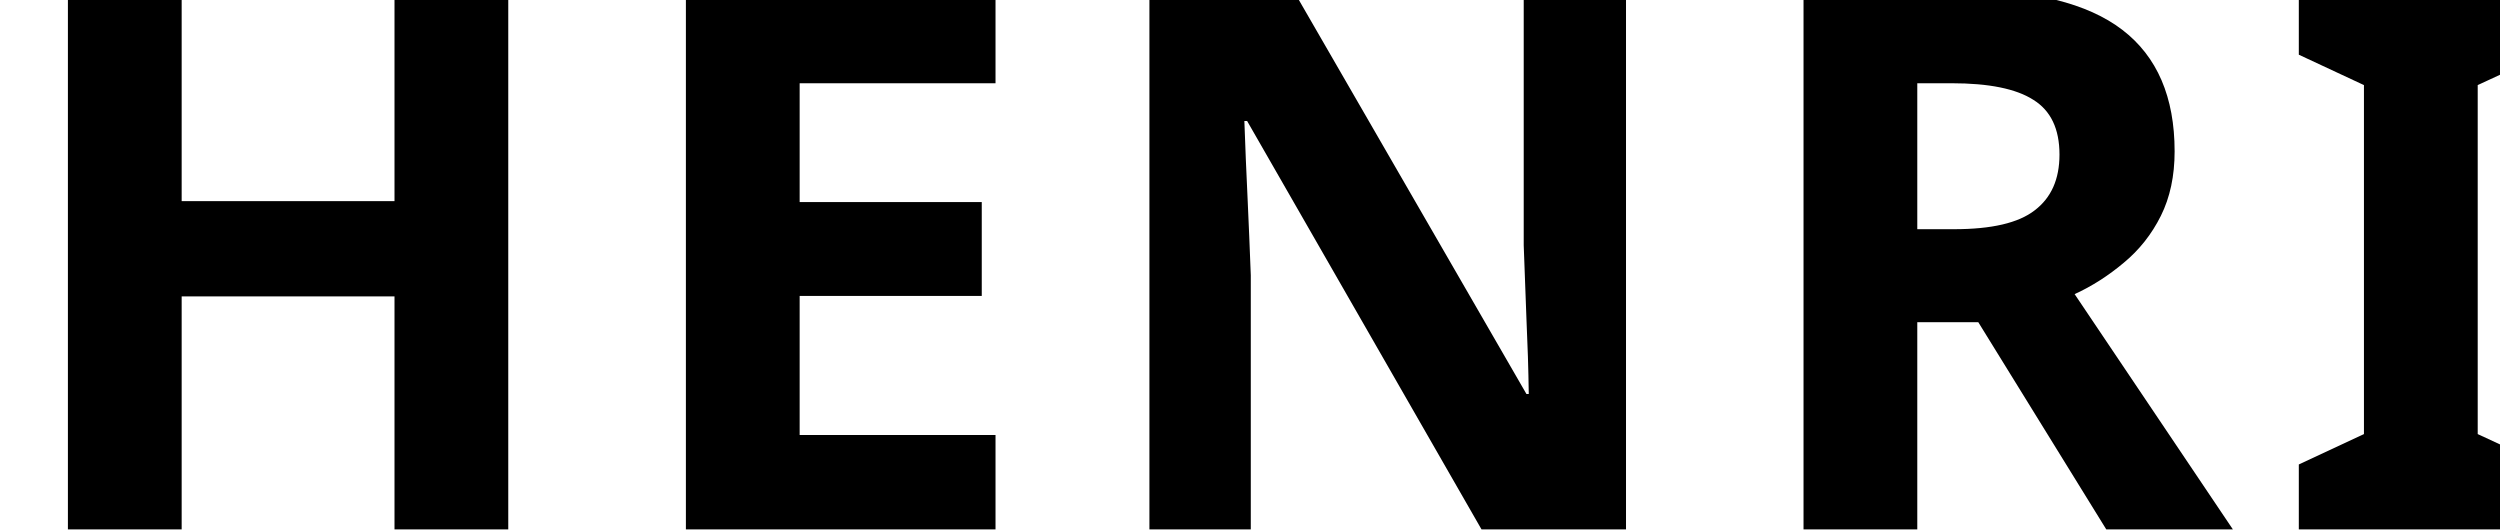
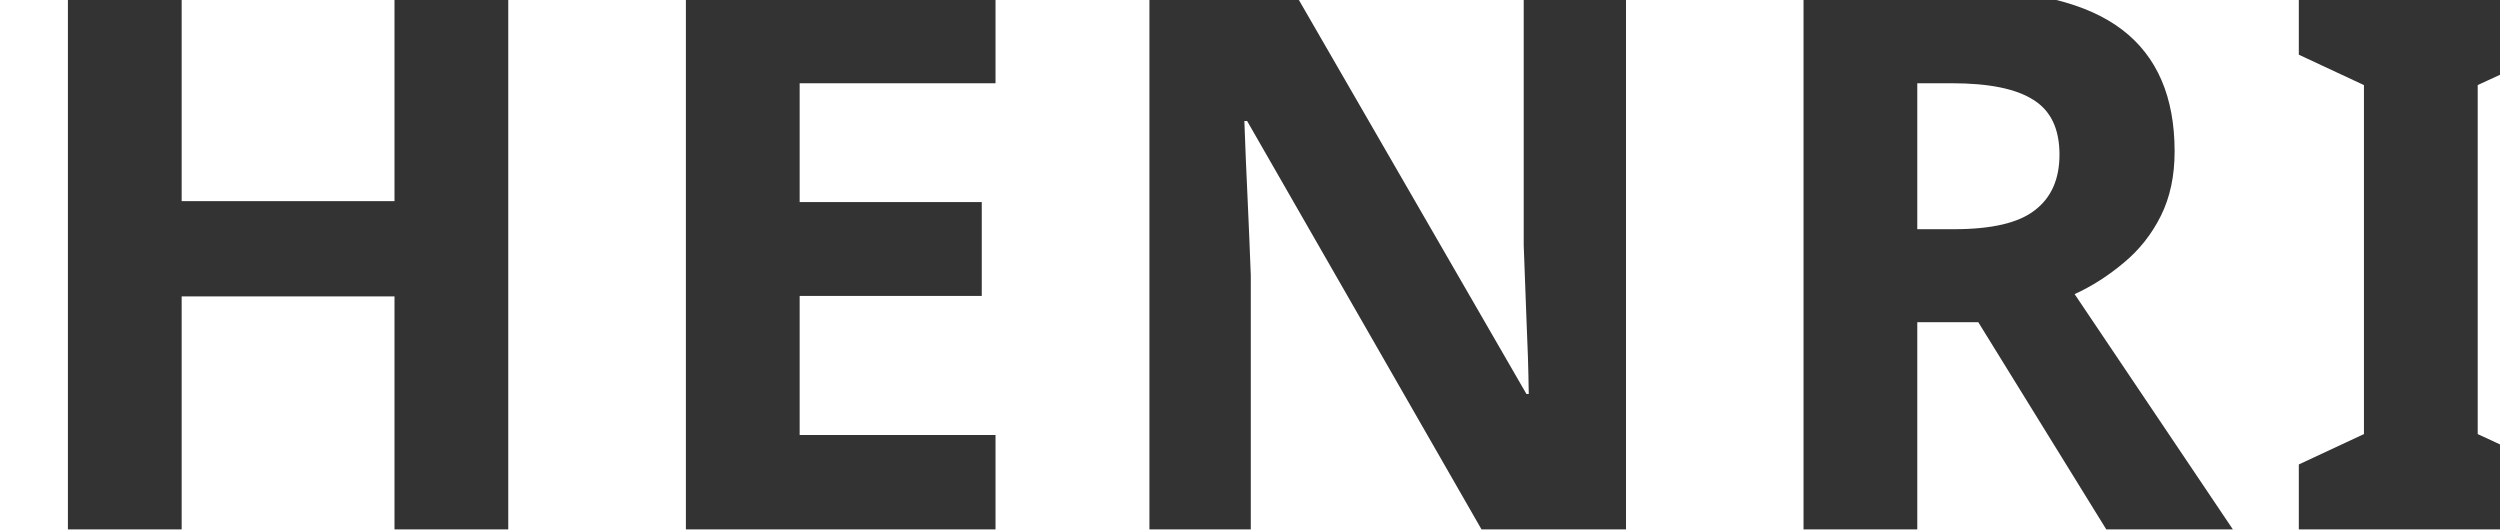
<svg xmlns="http://www.w3.org/2000/svg" id="svg30" version="1.1" viewBox="0 0 85 18" height="18mm" width="85mm">
  <defs id="defs24" />
-   <g transform="translate(-66.52381,-111.1786)" id="layer1">
-     <text transform="scale(0.9981395,1.001864)" id="text34" y="128.938" x="66.648" style="font-style:normal;font-weight:normal;font-size:10.691px;line-height:1.25;font-family:sans-serif;letter-spacing:0px;word-spacing:0px;fill:#000000;fill-opacity:1;stroke:none;stroke-width:0.267" xml:space="preserve">
-       <tspan style="font-style:normal;font-variant:normal;font-weight:bold;font-stretch:normal;font-size:25.659px;font-family:Qualy;-inkscape-font-specification:'Qualy Bold';letter-spacing:1.421px;fill:#000000;stroke-width:0.267" y="128.938" x="66.648" id="tspan32">HENRIK</tspan>
+   <g transform="translate(-66.52381,-111.1786)" id="layer1" style="fill:#333333">
+     <text transform="scale(0.9981395,1.001864)" id="text34" y="128.938" x="66.648" style="font-style:normal;font-weight:normal;font-size:10.691px;line-height:1.25;font-family:sans-serif;letter-spacing:0px;word-spacing:0px;fill:#333333;fill-opacity:1;stroke:none;stroke-width:0.267" xml:space="preserve">
+       <tspan style="font-style:normal;font-variant:normal;font-weight:bold;font-stretch:normal;font-size:25.659px;font-family:Qualy;-inkscape-font-specification:'Qualy Bold';letter-spacing:1.421px;fill:#333333;stroke-width:0.267" y="128.938" x="66.648" id="tspan32">HENRIK</tspan>
    </text>
  </g>
</svg>
